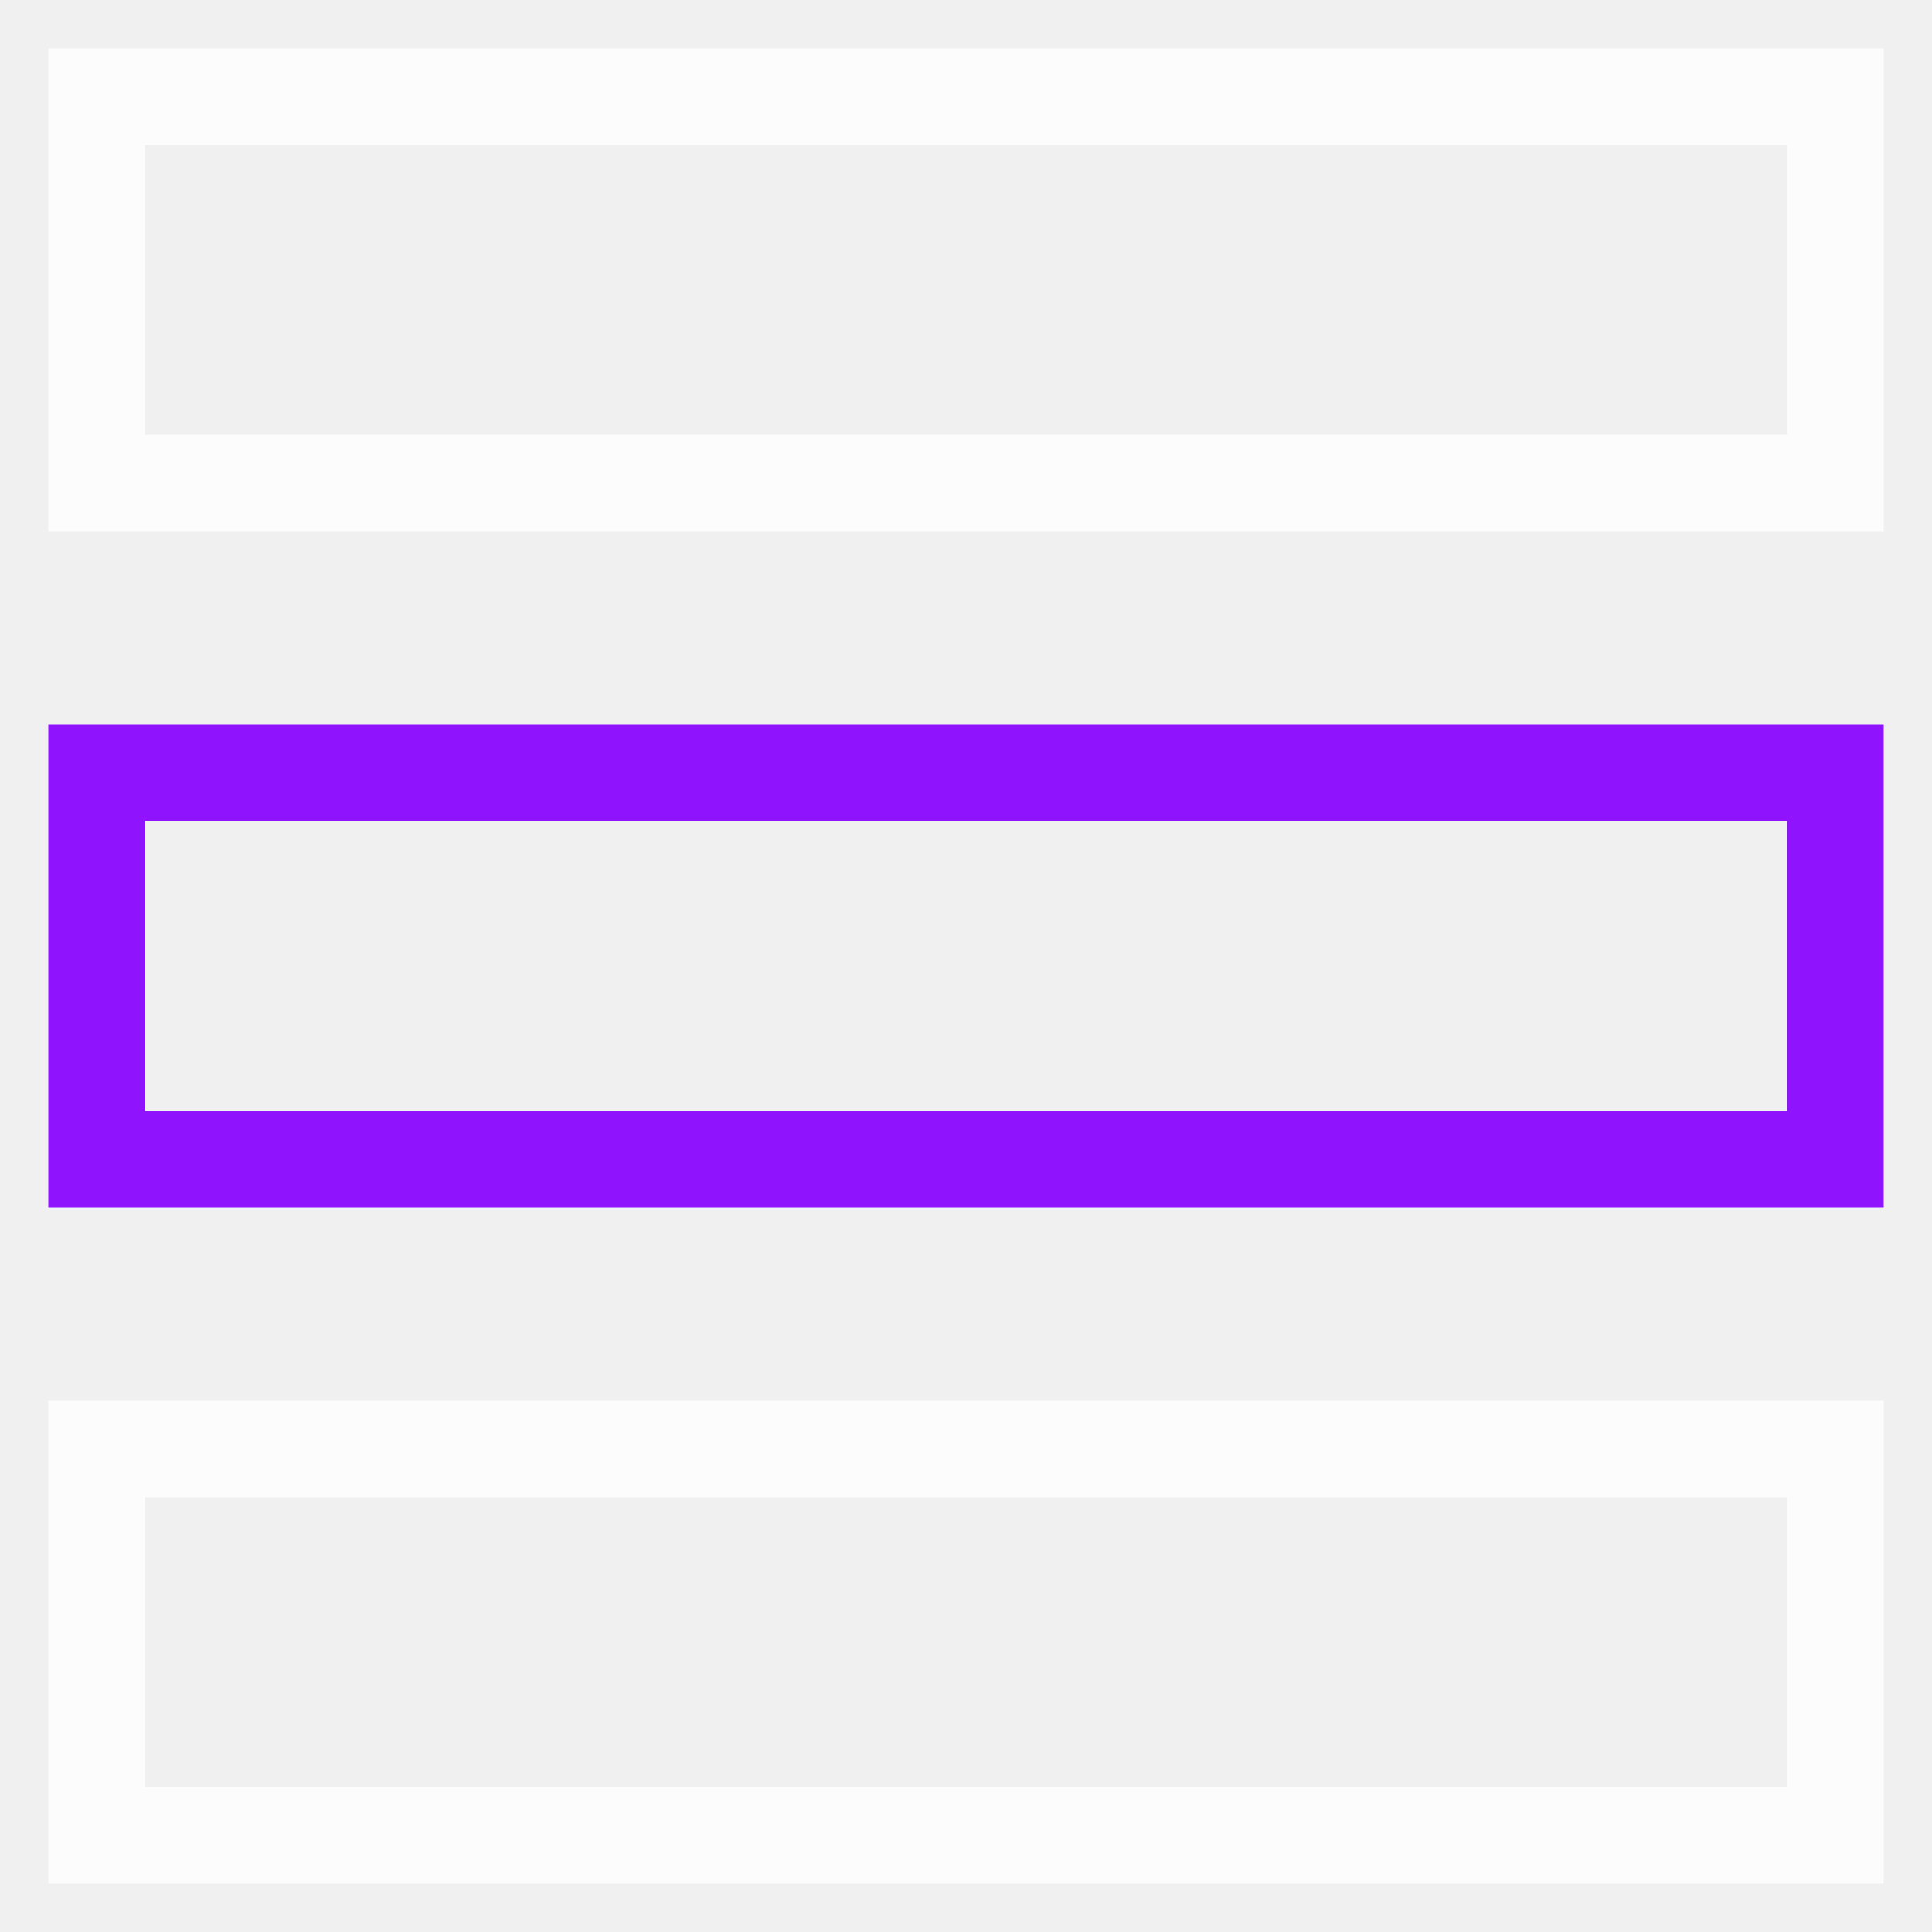
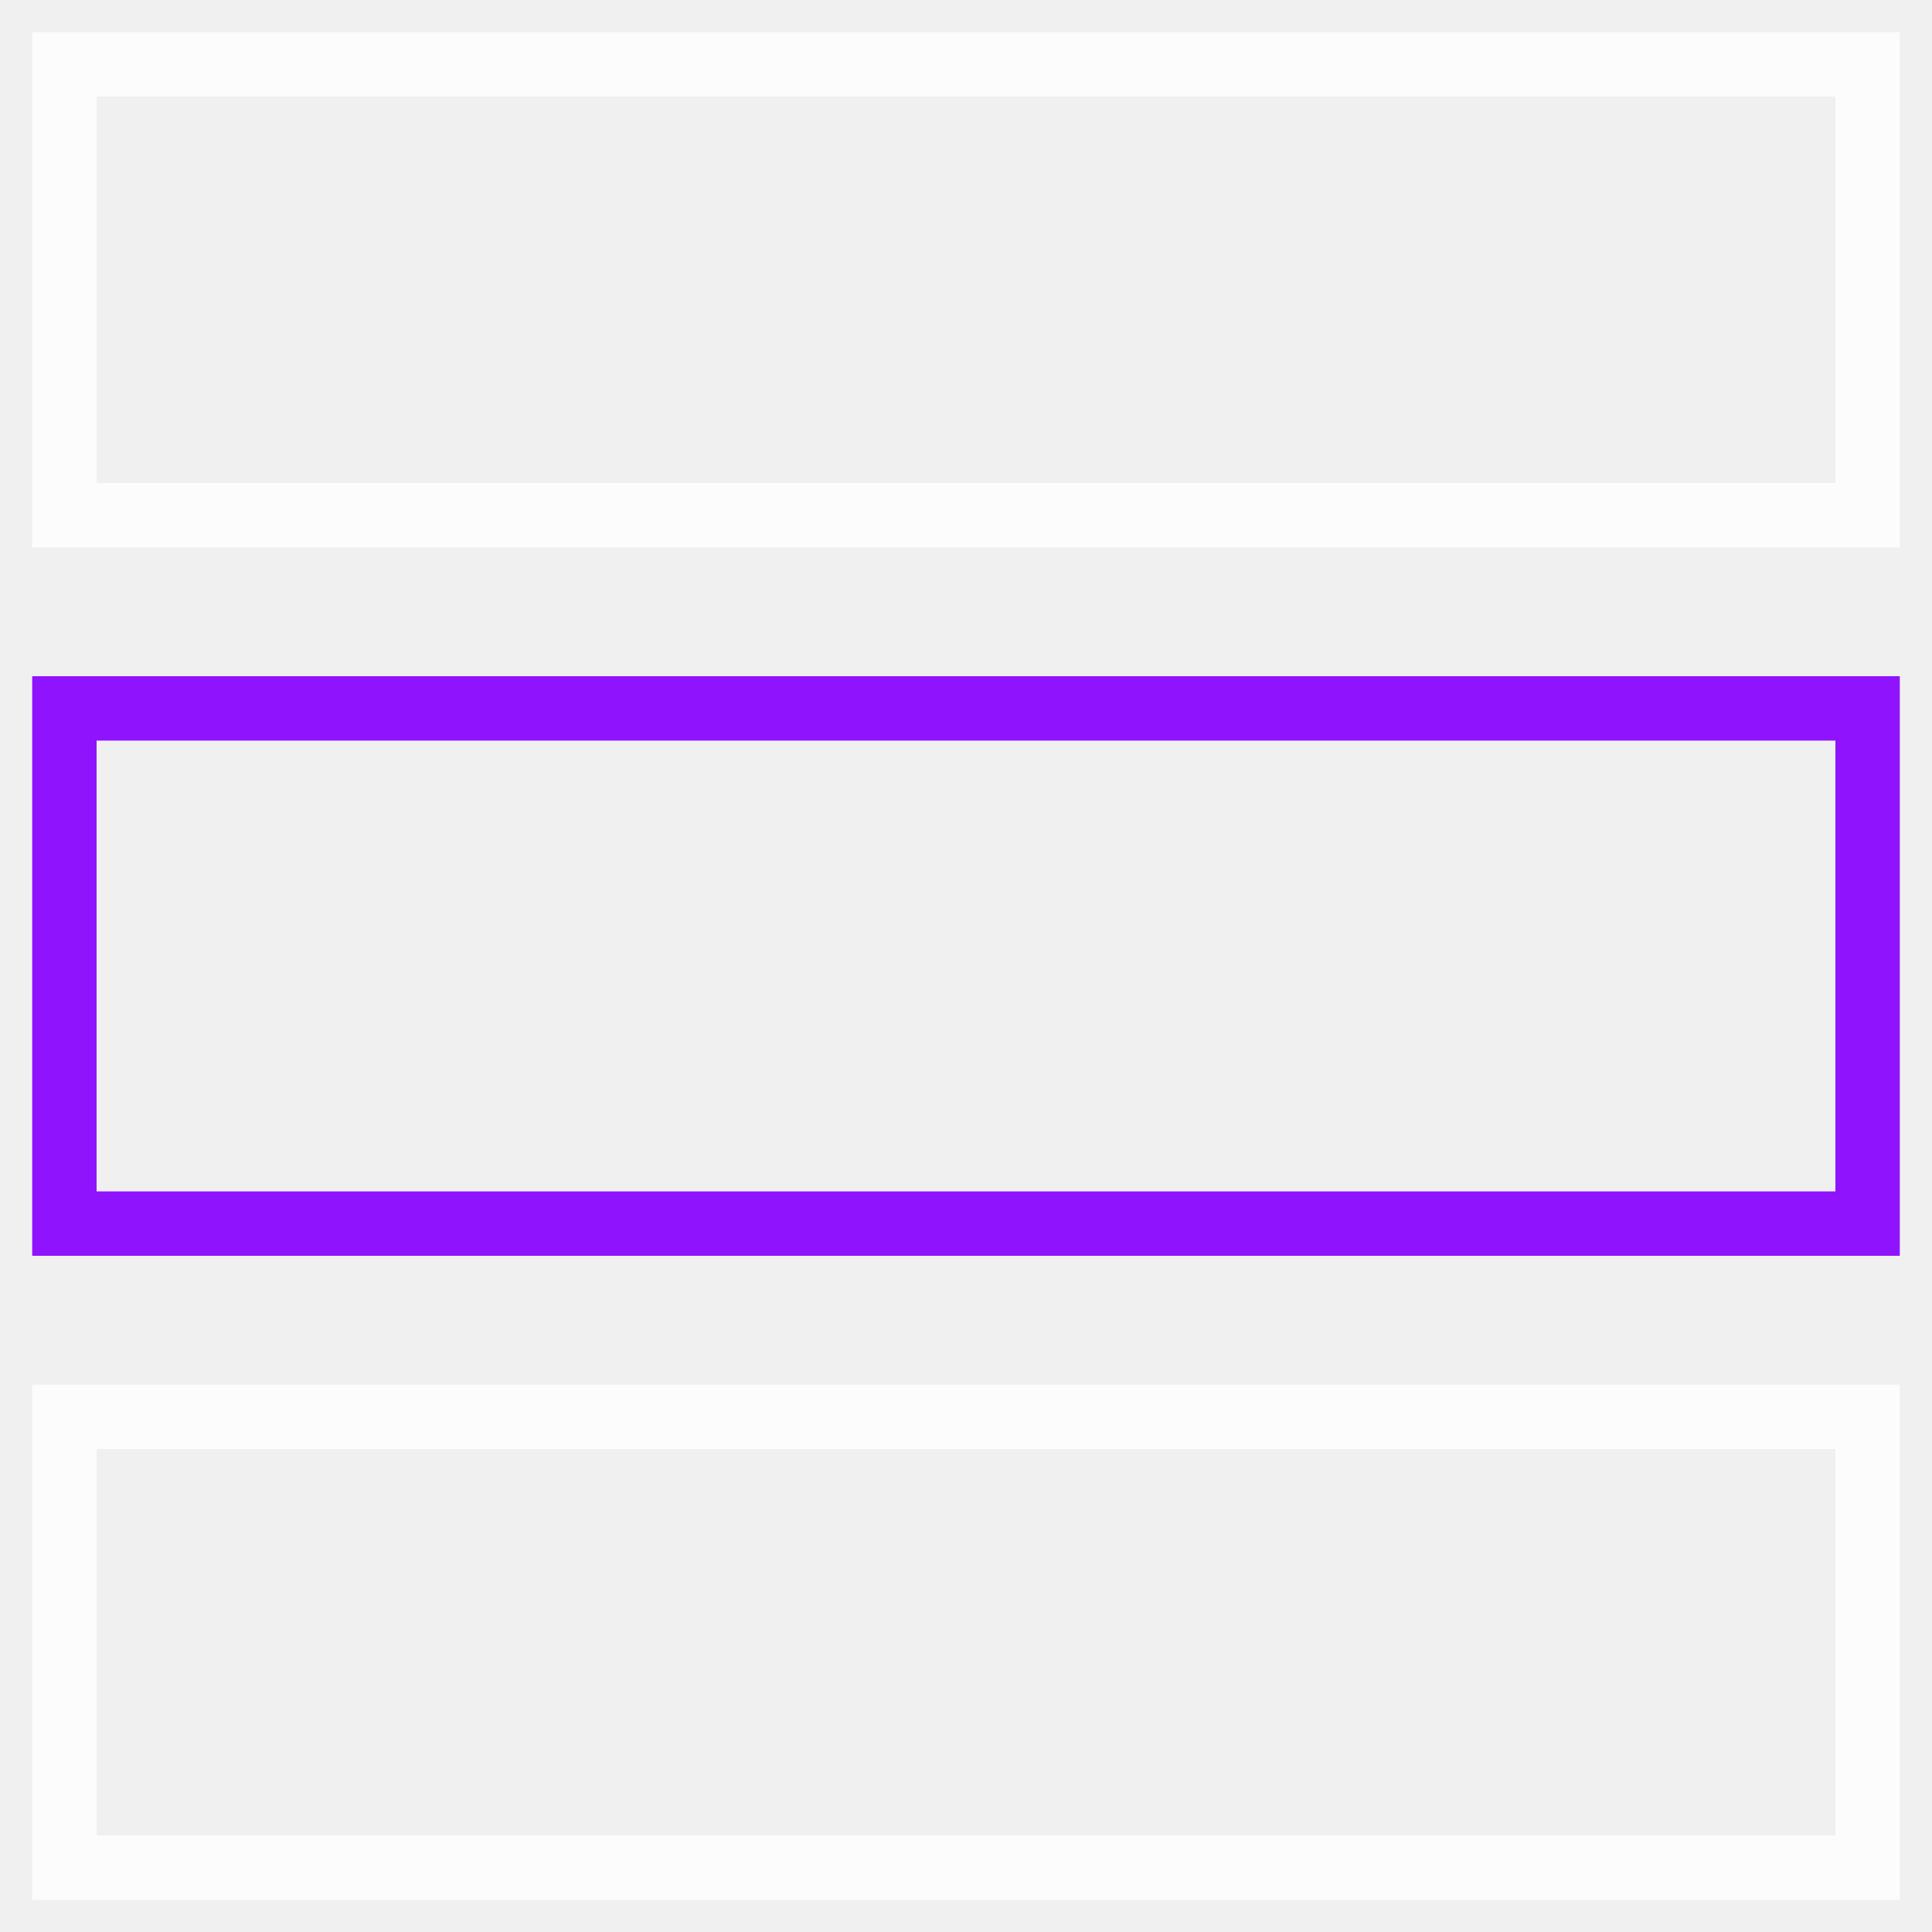
- <svg xmlns="http://www.w3.org/2000/svg" width="20px" height="20px" viewBox="0 0 20 20" version="1.1">
-   <g stroke="none" stroke-width="1" fill="none" fill-rule="evenodd">
-     <rect stroke-opacity="0.8" stroke="#FFFFFF" x="1" y="1" width="18" height="4" />
-     <rect stroke="#9013FE" x="1" y="8" width="18" height="4" />
-     <rect stroke-opacity="0.8" stroke="#FFFFFF" x="1" y="15" width="18" height="4" />
+ <svg xmlns="http://www.w3.org/2000/svg" width="30px" height="30px" viewBox="0 0 30 30" version="1.1">
+   <g id="Artboard-Copy-6" stroke="none" stroke-width="1" fill="none" fill-rule="evenodd">
+     <rect id="Rectangle-Copy-3" stroke-opacity="0.8" stroke="#FFFFFF" x="1" y="1" width="28" height="7" />
+     <rect id="Rectangle-Copy-4" stroke="#9013FE" x="1" y="11" width="28" height="8" />
+     <rect id="Rectangle-Copy-5" stroke-opacity="0.8" stroke="#FFFFFF" x="1" y="22" width="28" height="7" />
  </g>
</svg>
